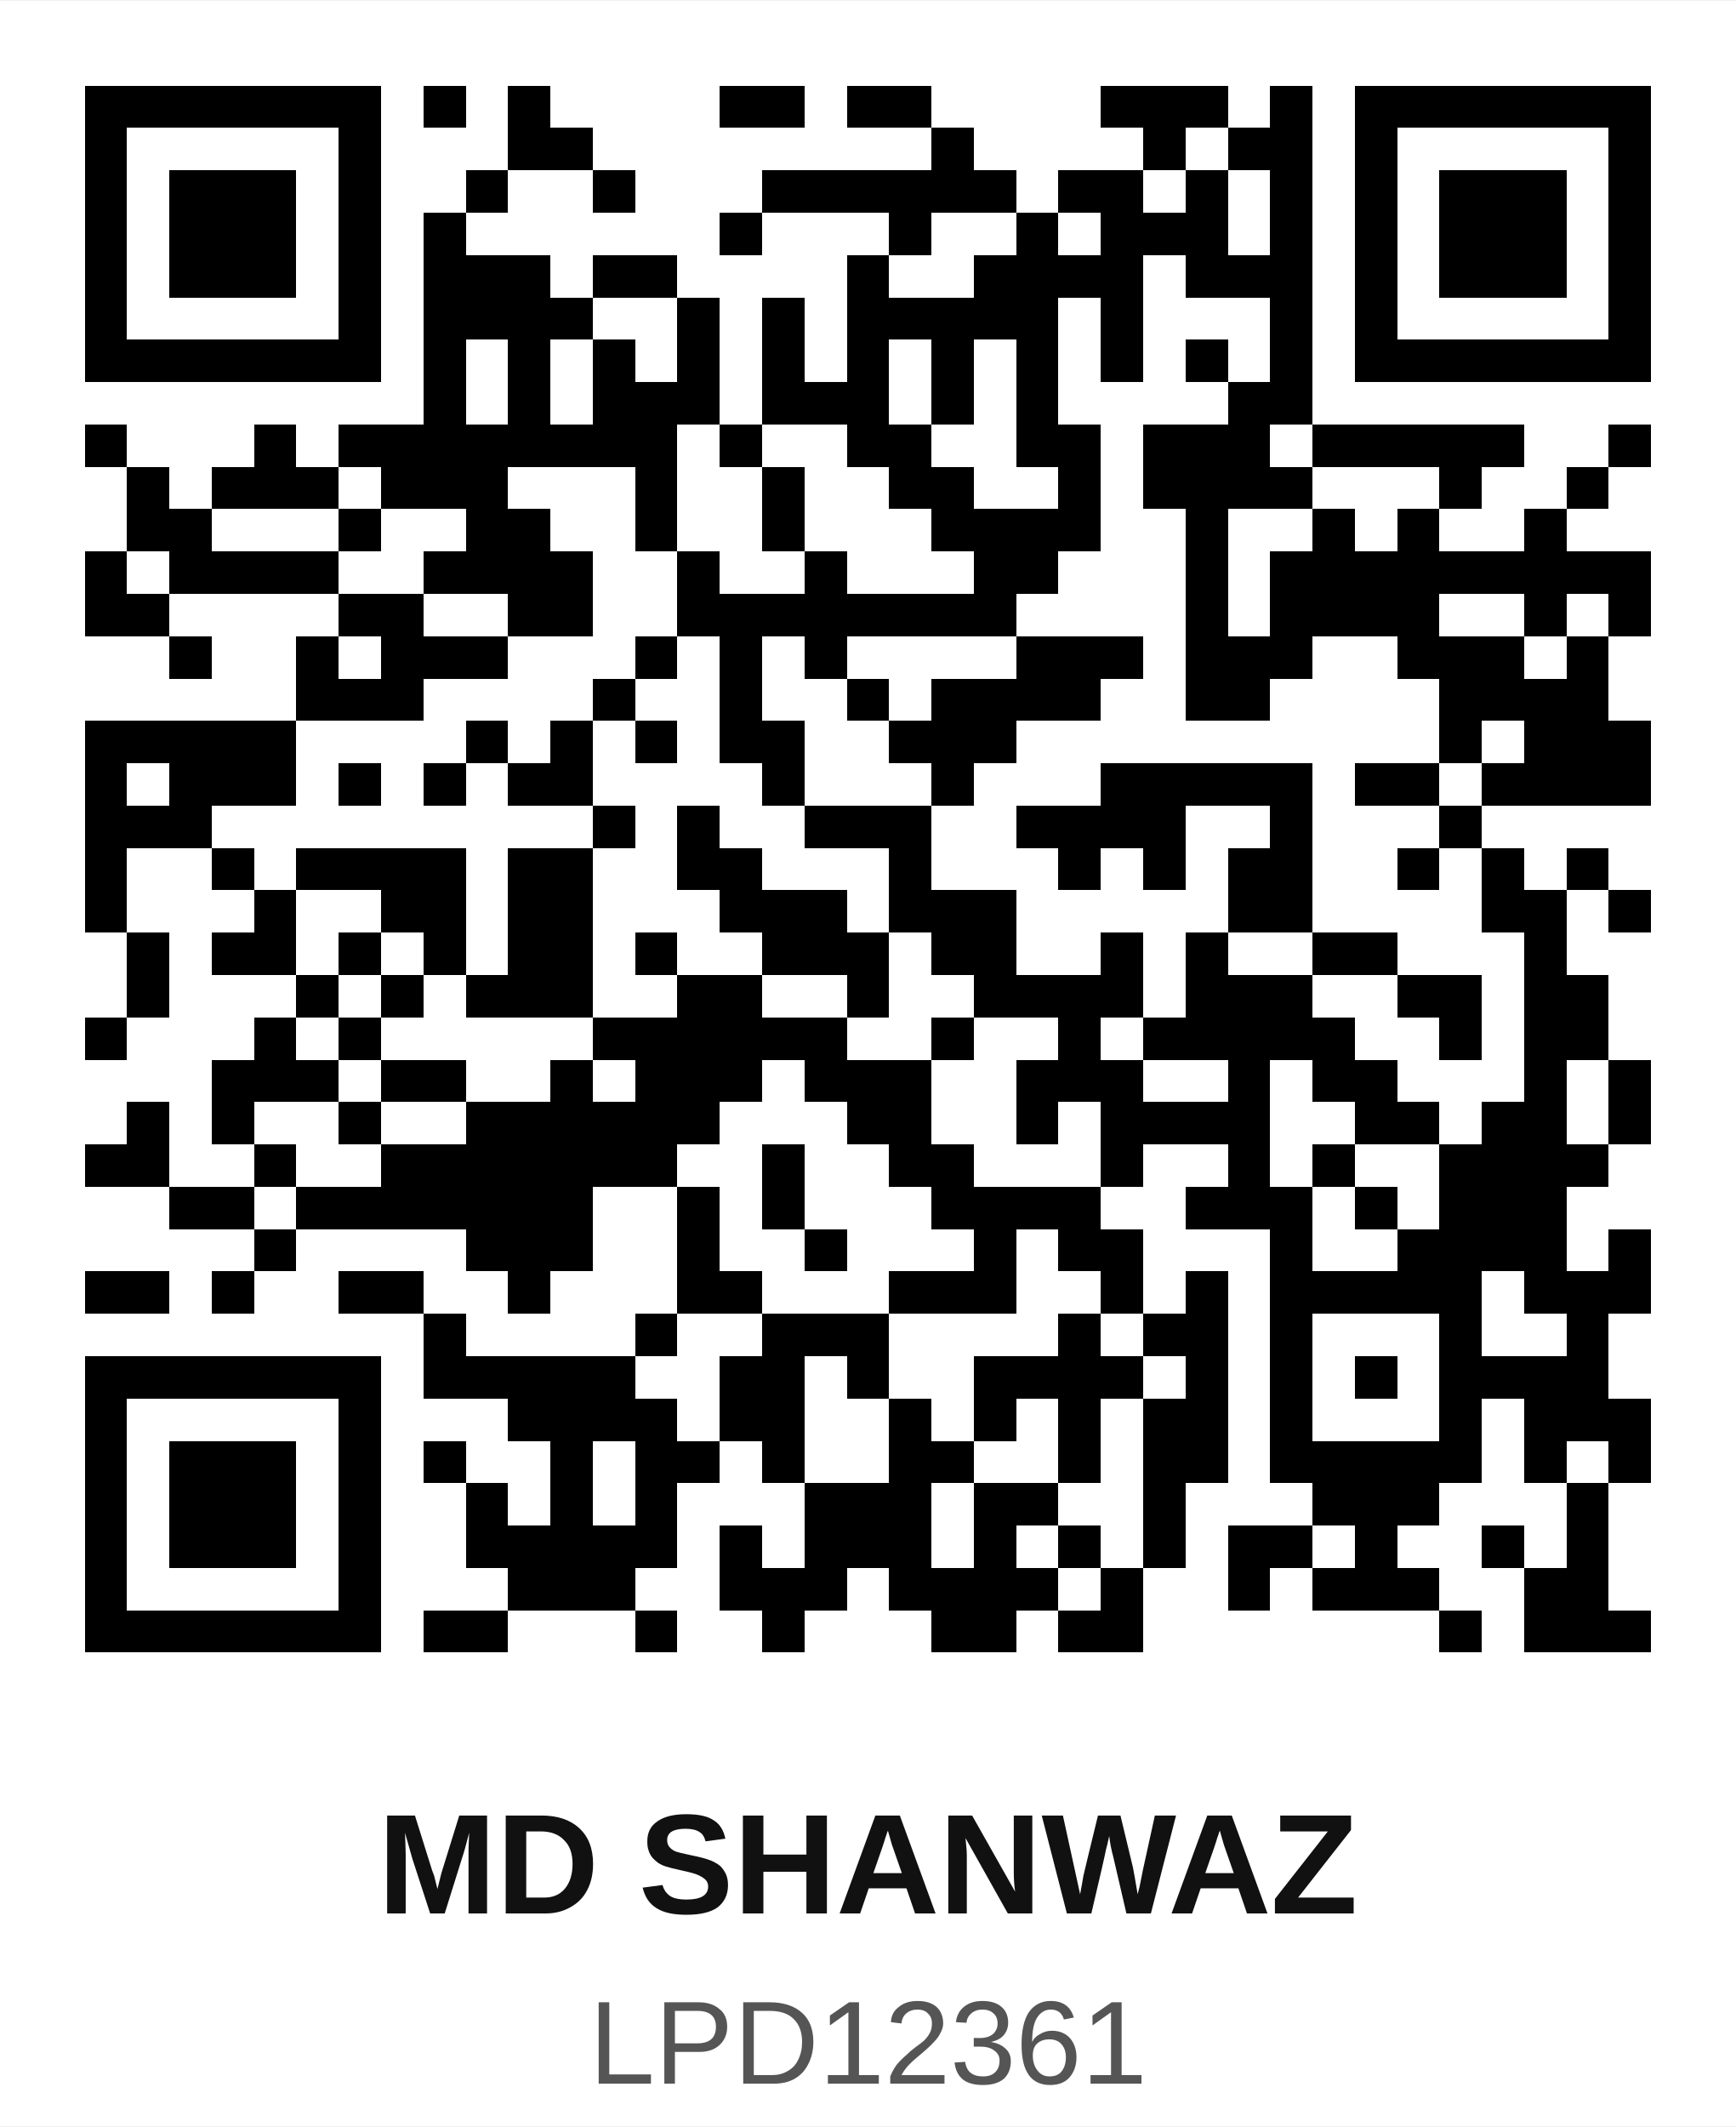
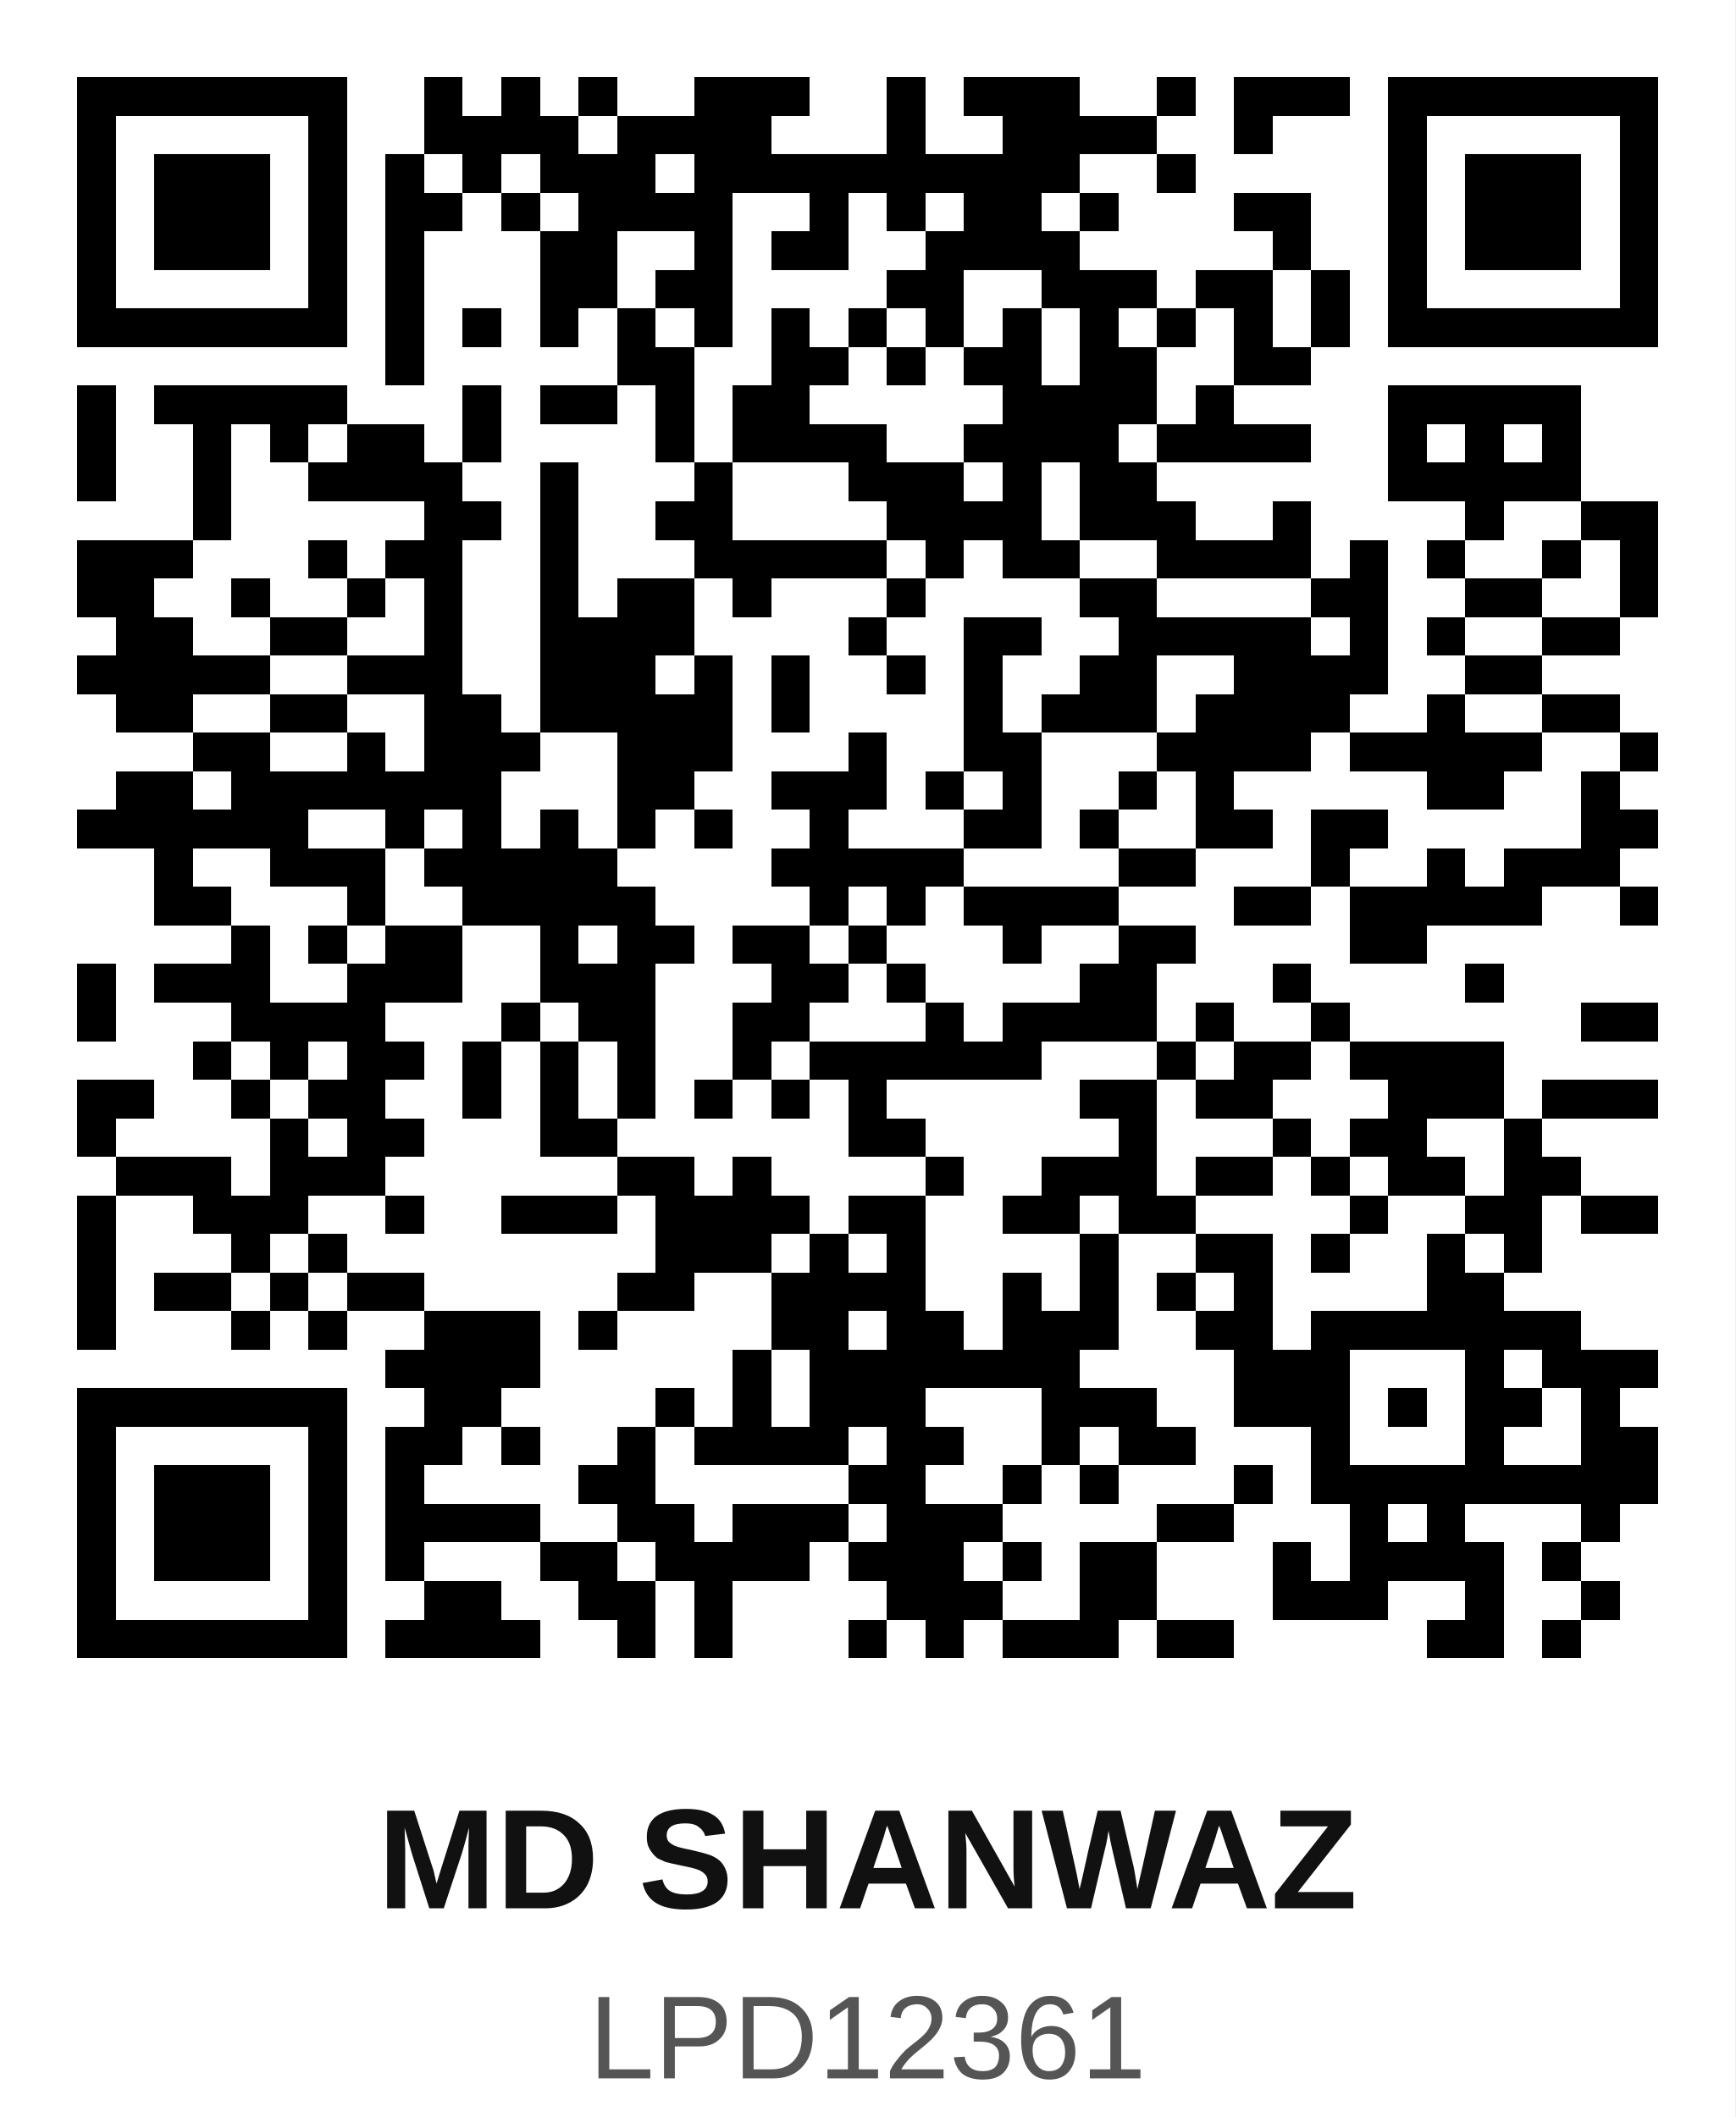
- <svg xmlns="http://www.w3.org/2000/svg" width="200" height="245" viewBox="0 0 41.00 50.18" shape-rendering="crispEdges">
-   <path fill="#ffffff" d="M0 0h41v41H0z" />
-   <path stroke="#000000" d="M2 2.5h7m1 0h1m1 0h1m4 0h2m1 0h2m4 0h3m1 0h1m1 0h7M2 3.5h1m5 0h1m3 0h2m8 0h1m4 0h1m1 0h2m1 0h1m5 0h1M2 4.5h1m1 0h3m1 0h1m2 0h1m2 0h1m3 0h6m1 0h2m1 0h1m1 0h1m1 0h1m1 0h3m1 0h1M2 5.5h1m1 0h3m1 0h1m1 0h1m6 0h1m3 0h1m2 0h1m1 0h3m1 0h1m1 0h1m1 0h3m1 0h1M2 6.5h1m1 0h3m1 0h1m1 0h3m1 0h2m4 0h1m2 0h4m1 0h3m1 0h1m1 0h3m1 0h1M2 7.5h1m5 0h1m1 0h4m2 0h1m1 0h1m1 0h5m1 0h1m3 0h1m1 0h1m5 0h1M2 8.5h7m1 0h1m1 0h1m1 0h1m1 0h1m1 0h1m1 0h1m1 0h1m1 0h1m1 0h1m1 0h1m1 0h1m1 0h7M10 9.5h1m1 0h1m1 0h3m1 0h3m1 0h1m1 0h1m4 0h2M2 10.5h1m3 0h1m1 0h8m1 0h1m2 0h2m2 0h2m1 0h3m1 0h5m2 0h1M3 11.5h1m1 0h3m1 0h3m3 0h1m2 0h1m2 0h2m2 0h1m1 0h4m3 0h1m2 0h1M3 12.5h2m3 0h1m2 0h2m2 0h1m2 0h1m3 0h4m2 0h1m2 0h1m1 0h1m2 0h1M2 13.5h1m1 0h4m2 0h4m2 0h1m2 0h1m3 0h2m3 0h1m1 0h9M2 14.5h2m4 0h2m2 0h2m2 0h8m4 0h1m1 0h4m2 0h1m1 0h1M4 15.5h1m2 0h1m1 0h3m3 0h1m1 0h1m1 0h1m4 0h3m1 0h3m2 0h3m1 0h1M7 16.5h3m4 0h1m2 0h1m2 0h1m1 0h4m2 0h2m4 0h4M2 17.5h5m4 0h1m1 0h1m1 0h1m1 0h2m2 0h3m10 0h1m1 0h3M2 18.5h1m1 0h3m1 0h1m1 0h1m1 0h2m4 0h1m3 0h1m3 0h5m1 0h2m1 0h4M2 19.5h3m9 0h1m1 0h1m2 0h3m2 0h4m2 0h1m3 0h1M2 20.5h1m2 0h1m1 0h4m1 0h2m2 0h2m3 0h1m3 0h1m1 0h1m1 0h2m2 0h1m1 0h1m1 0h1M2 21.5h1m3 0h1m2 0h2m1 0h2m3 0h3m1 0h3m5 0h2m4 0h2m1 0h1M3 22.5h1m1 0h2m1 0h1m1 0h1m1 0h2m1 0h1m2 0h3m1 0h2m2 0h1m1 0h1m2 0h2m3 0h1M3 23.5h1m3 0h1m1 0h1m1 0h3m2 0h2m2 0h1m2 0h4m1 0h3m2 0h2m1 0h2M2 24.5h1m3 0h1m1 0h1m5 0h6m2 0h1m2 0h1m1 0h5m2 0h1m1 0h2M5 25.5h3m1 0h2m2 0h1m1 0h3m1 0h3m2 0h3m2 0h1m1 0h2m3 0h1m1 0h1M3 26.5h1m1 0h1m2 0h1m2 0h6m3 0h2m2 0h1m1 0h4m2 0h2m1 0h2m1 0h1M2 27.5h2m2 0h1m2 0h7m2 0h1m2 0h2m3 0h1m2 0h1m1 0h1m2 0h4M4 28.5h2m1 0h7m2 0h1m1 0h1m3 0h4m2 0h3m1 0h1m1 0h3M6 29.5h1m4 0h3m2 0h1m2 0h1m3 0h1m1 0h2m3 0h1m2 0h4m1 0h1M2 30.5h2m1 0h1m2 0h2m2 0h1m3 0h2m3 0h3m2 0h1m1 0h1m1 0h5m1 0h3M10 31.5h1m4 0h1m2 0h3m4 0h1m1 0h2m1 0h1m3 0h1m2 0h1M2 32.5h7m1 0h5m2 0h2m1 0h1m2 0h4m1 0h1m1 0h1m1 0h1m1 0h4M2 33.5h1m5 0h1m3 0h4m1 0h2m2 0h1m1 0h1m1 0h1m1 0h2m1 0h1m3 0h1m1 0h3M2 34.5h1m1 0h3m1 0h1m1 0h1m2 0h1m1 0h2m1 0h1m2 0h2m2 0h1m1 0h2m1 0h5m1 0h1m1 0h1M2 35.5h1m1 0h3m1 0h1m2 0h1m1 0h1m1 0h1m3 0h3m1 0h2m2 0h1m3 0h3m3 0h1M2 36.5h1m1 0h3m1 0h1m2 0h5m1 0h1m1 0h3m1 0h1m1 0h1m1 0h1m1 0h2m1 0h1m2 0h1m1 0h1M2 37.5h1m5 0h1m3 0h3m2 0h3m1 0h4m1 0h1m2 0h1m1 0h3m2 0h2M2 38.5h7m1 0h2m3 0h1m2 0h1m3 0h2m1 0h2m7 0h1m1 0h3" />
-   <rect x="0" y="41.00" width="41.00" height="9.18" fill="#ffffff" />
-   <text x="20.50" y="45.16" text-anchor="middle" font-family="Arial,Helvetica,sans-serif" font-size="3.36" font-weight="bold" fill="#111111">MD SHANWAZ</text>
-   <text x="20.50" y="49.18" text-anchor="middle" font-family="Arial,Helvetica,sans-serif" font-size="2.79" font-weight="normal" fill="#555555">LPD12361</text>
+ <svg xmlns="http://www.w3.org/2000/svg" width="200" height="244" viewBox="0 0 45.00 54.90" shape-rendering="crispEdges">
+   <path fill="#ffffff" d="M0 0h45v45H0z" />
+   <path stroke="#000000" d="M2 2.5h7m2 0h1m1 0h1m1 0h1m2 0h3m2 0h1m1 0h3m2 0h1m1 0h3m1 0h7M2 3.5h1m5 0h1m2 0h4m1 0h4m3 0h1m2 0h4m2 0h1m3 0h1m5 0h1M2 4.5h1m1 0h3m1 0h1m1 0h1m1 0h1m1 0h3m1 0h10m2 0h1m5 0h1m1 0h3m1 0h1M2 5.5h1m1 0h3m1 0h1m1 0h2m1 0h1m1 0h4m2 0h1m1 0h1m1 0h2m1 0h1m3 0h2m2 0h1m1 0h3m1 0h1M2 6.5h1m1 0h3m1 0h1m1 0h1m3 0h2m2 0h1m1 0h2m2 0h4m5 0h1m2 0h1m1 0h3m1 0h1M2 7.5h1m5 0h1m1 0h1m3 0h2m1 0h2m4 0h2m2 0h3m1 0h2m1 0h1m1 0h1m5 0h1M2 8.5h7m1 0h1m1 0h1m1 0h1m1 0h1m1 0h1m1 0h1m1 0h1m1 0h1m1 0h1m1 0h1m1 0h1m1 0h1m1 0h1m1 0h7M10 9.5h1m5 0h2m2 0h2m1 0h1m1 0h2m1 0h2m2 0h2M2 10.5h1m1 0h5m3 0h1m1 0h2m1 0h1m1 0h2m5 0h4m1 0h1m4 0h5M2 11.5h1m2 0h1m1 0h1m1 0h2m1 0h1m4 0h1m1 0h4m2 0h4m1 0h4m2 0h1m1 0h1m1 0h1M2 12.5h1m2 0h1m2 0h4m2 0h1m3 0h1m3 0h3m1 0h1m1 0h2m6 0h5M5 13.5h1m5 0h2m1 0h1m2 0h2m4 0h4m1 0h3m2 0h1m4 0h1m2 0h2M2 14.5h3m3 0h1m1 0h2m2 0h1m3 0h5m1 0h1m1 0h2m2 0h4m1 0h1m1 0h1m2 0h1m1 0h1M2 15.5h2m2 0h1m2 0h1m1 0h1m2 0h1m1 0h2m1 0h1m3 0h1m4 0h2m4 0h2m2 0h2m2 0h1M3 16.5h2m2 0h2m2 0h1m2 0h4m4 0h1m2 0h2m2 0h5m1 0h1m1 0h1m2 0h2M2 17.5h5m2 0h3m2 0h3m1 0h1m1 0h1m2 0h1m1 0h1m2 0h2m2 0h4m2 0h2M3 18.5h2m2 0h2m2 0h2m1 0h5m1 0h1m4 0h1m1 0h3m1 0h4m2 0h1m2 0h2M5 19.5h2m2 0h1m1 0h3m2 0h3m3 0h1m2 0h2m3 0h4m1 0h5m2 0h1M3 20.5h2m1 0h7m3 0h2m2 0h3m1 0h1m1 0h1m2 0h1m1 0h1m5 0h2m2 0h1M2 21.5h6m2 0h1m1 0h1m1 0h1m1 0h1m1 0h1m2 0h1m3 0h2m1 0h1m2 0h2m1 0h2m5 0h2M4 22.5h1m2 0h3m1 0h5m4 0h5m4 0h2m3 0h1m2 0h1m1 0h3M4 23.5h2m3 0h1m2 0h5m4 0h1m1 0h1m1 0h4m3 0h2m1 0h5m2 0h1M6 24.5h1m1 0h1m1 0h2m2 0h1m1 0h2m1 0h2m1 0h1m3 0h1m2 0h2m4 0h2M2 25.5h1m1 0h3m2 0h3m2 0h3m3 0h2m1 0h1m4 0h2m3 0h1m4 0h1M2 26.5h1m3 0h4m3 0h1m1 0h2m2 0h2m3 0h1m1 0h4m1 0h1m2 0h1m6 0h2M5 27.5h1m1 0h1m1 0h2m1 0h1m1 0h1m1 0h1m2 0h1m1 0h6m3 0h1m1 0h2m1 0h4M2 28.5h2m2 0h1m1 0h2m2 0h1m1 0h1m1 0h1m1 0h1m1 0h1m1 0h1m5 0h2m1 0h2m3 0h3m1 0h3M2 29.5h1m4 0h1m1 0h2m3 0h2m6 0h2m5 0h1m3 0h1m1 0h2m2 0h1M3 30.5h3m1 0h3m6 0h2m1 0h1m4 0h1m2 0h3m1 0h2m1 0h1m1 0h2m1 0h2M2 31.5h1m2 0h3m2 0h1m2 0h3m1 0h4m1 0h2m2 0h2m1 0h2m4 0h1m2 0h2m1 0h2M2 32.5h1m3 0h1m1 0h1m8 0h3m1 0h1m1 0h1m4 0h1m2 0h2m1 0h1m2 0h1m1 0h1M2 33.5h1m1 0h2m1 0h1m1 0h2m5 0h2m2 0h4m2 0h1m1 0h1m1 0h1m1 0h1m4 0h2M2 34.5h1m3 0h1m1 0h1m2 0h3m1 0h1m4 0h2m1 0h2m1 0h3m2 0h2m1 0h7M10 35.5h4m5 0h1m1 0h7m4 0h3m3 0h1m1 0h3M2 36.5h7m2 0h2m4 0h1m1 0h1m1 0h3m3 0h3m2 0h3m1 0h1m1 0h2m1 0h1M2 37.5h1m5 0h1m1 0h2m1 0h1m2 0h1m1 0h4m1 0h2m2 0h1m1 0h2m3 0h1m3 0h1m2 0h2M2 38.5h1m1 0h3m1 0h1m1 0h1m4 0h2m5 0h2m2 0h1m1 0h1m3 0h1m1 0h9M2 39.5h1m1 0h3m1 0h1m1 0h4m2 0h2m1 0h3m1 0h3m4 0h2m3 0h1m1 0h1m3 0h1M2 40.5h1m1 0h3m1 0h1m1 0h1m3 0h2m1 0h4m1 0h3m1 0h1m1 0h2m3 0h1m1 0h4m1 0h1M2 41.5h1m5 0h1m2 0h2m2 0h2m1 0h1m4 0h3m2 0h2m3 0h3m2 0h1m2 0h1M2 42.5h7m1 0h4m2 0h1m1 0h1m3 0h1m1 0h1m1 0h3m1 0h2m5 0h2m1 0h1" />
+   <rect x="0" y="45.00" width="45.00" height="9.90" fill="#ffffff" />
+   <text x="22.50" y="49.49" text-anchor="middle" font-family="Arial,Helvetica,sans-serif" font-size="3.69" font-weight="bold" fill="#111111">MD SHANWAZ</text>
+   <text x="22.50" y="53.90" text-anchor="middle" font-family="Arial,Helvetica,sans-serif" font-size="3.06" font-weight="normal" fill="#555555">LPD12361</text>
</svg>
